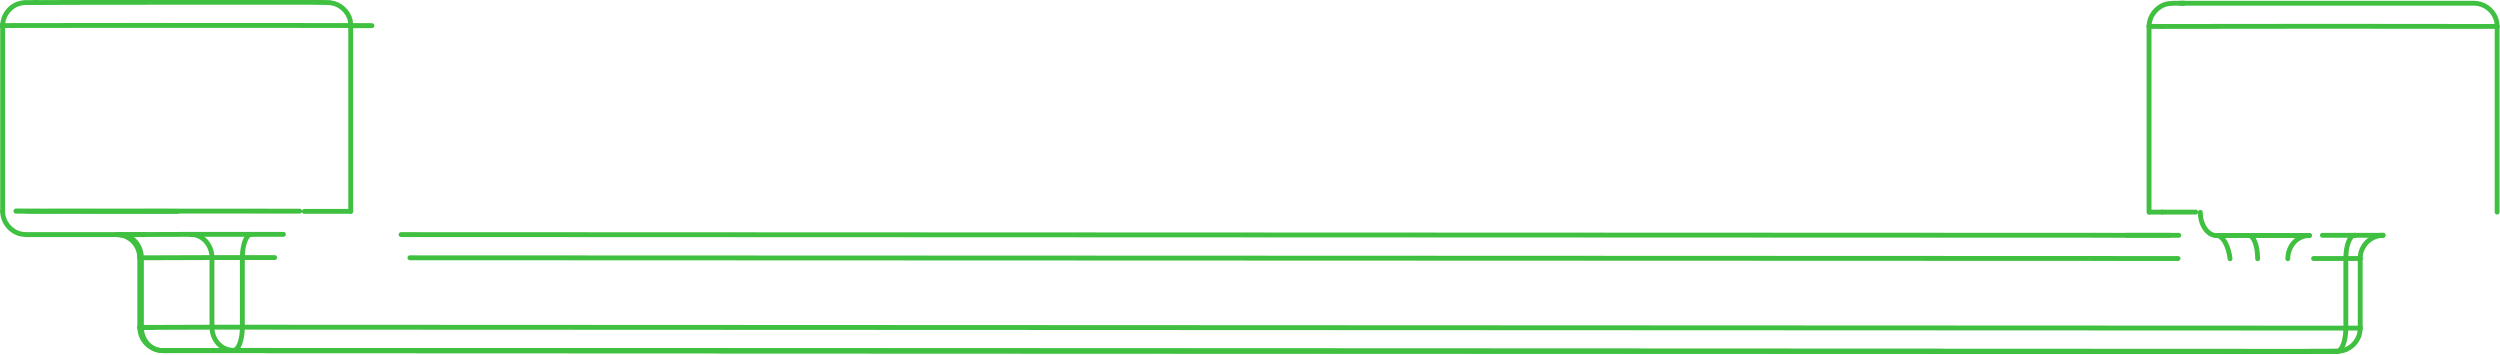
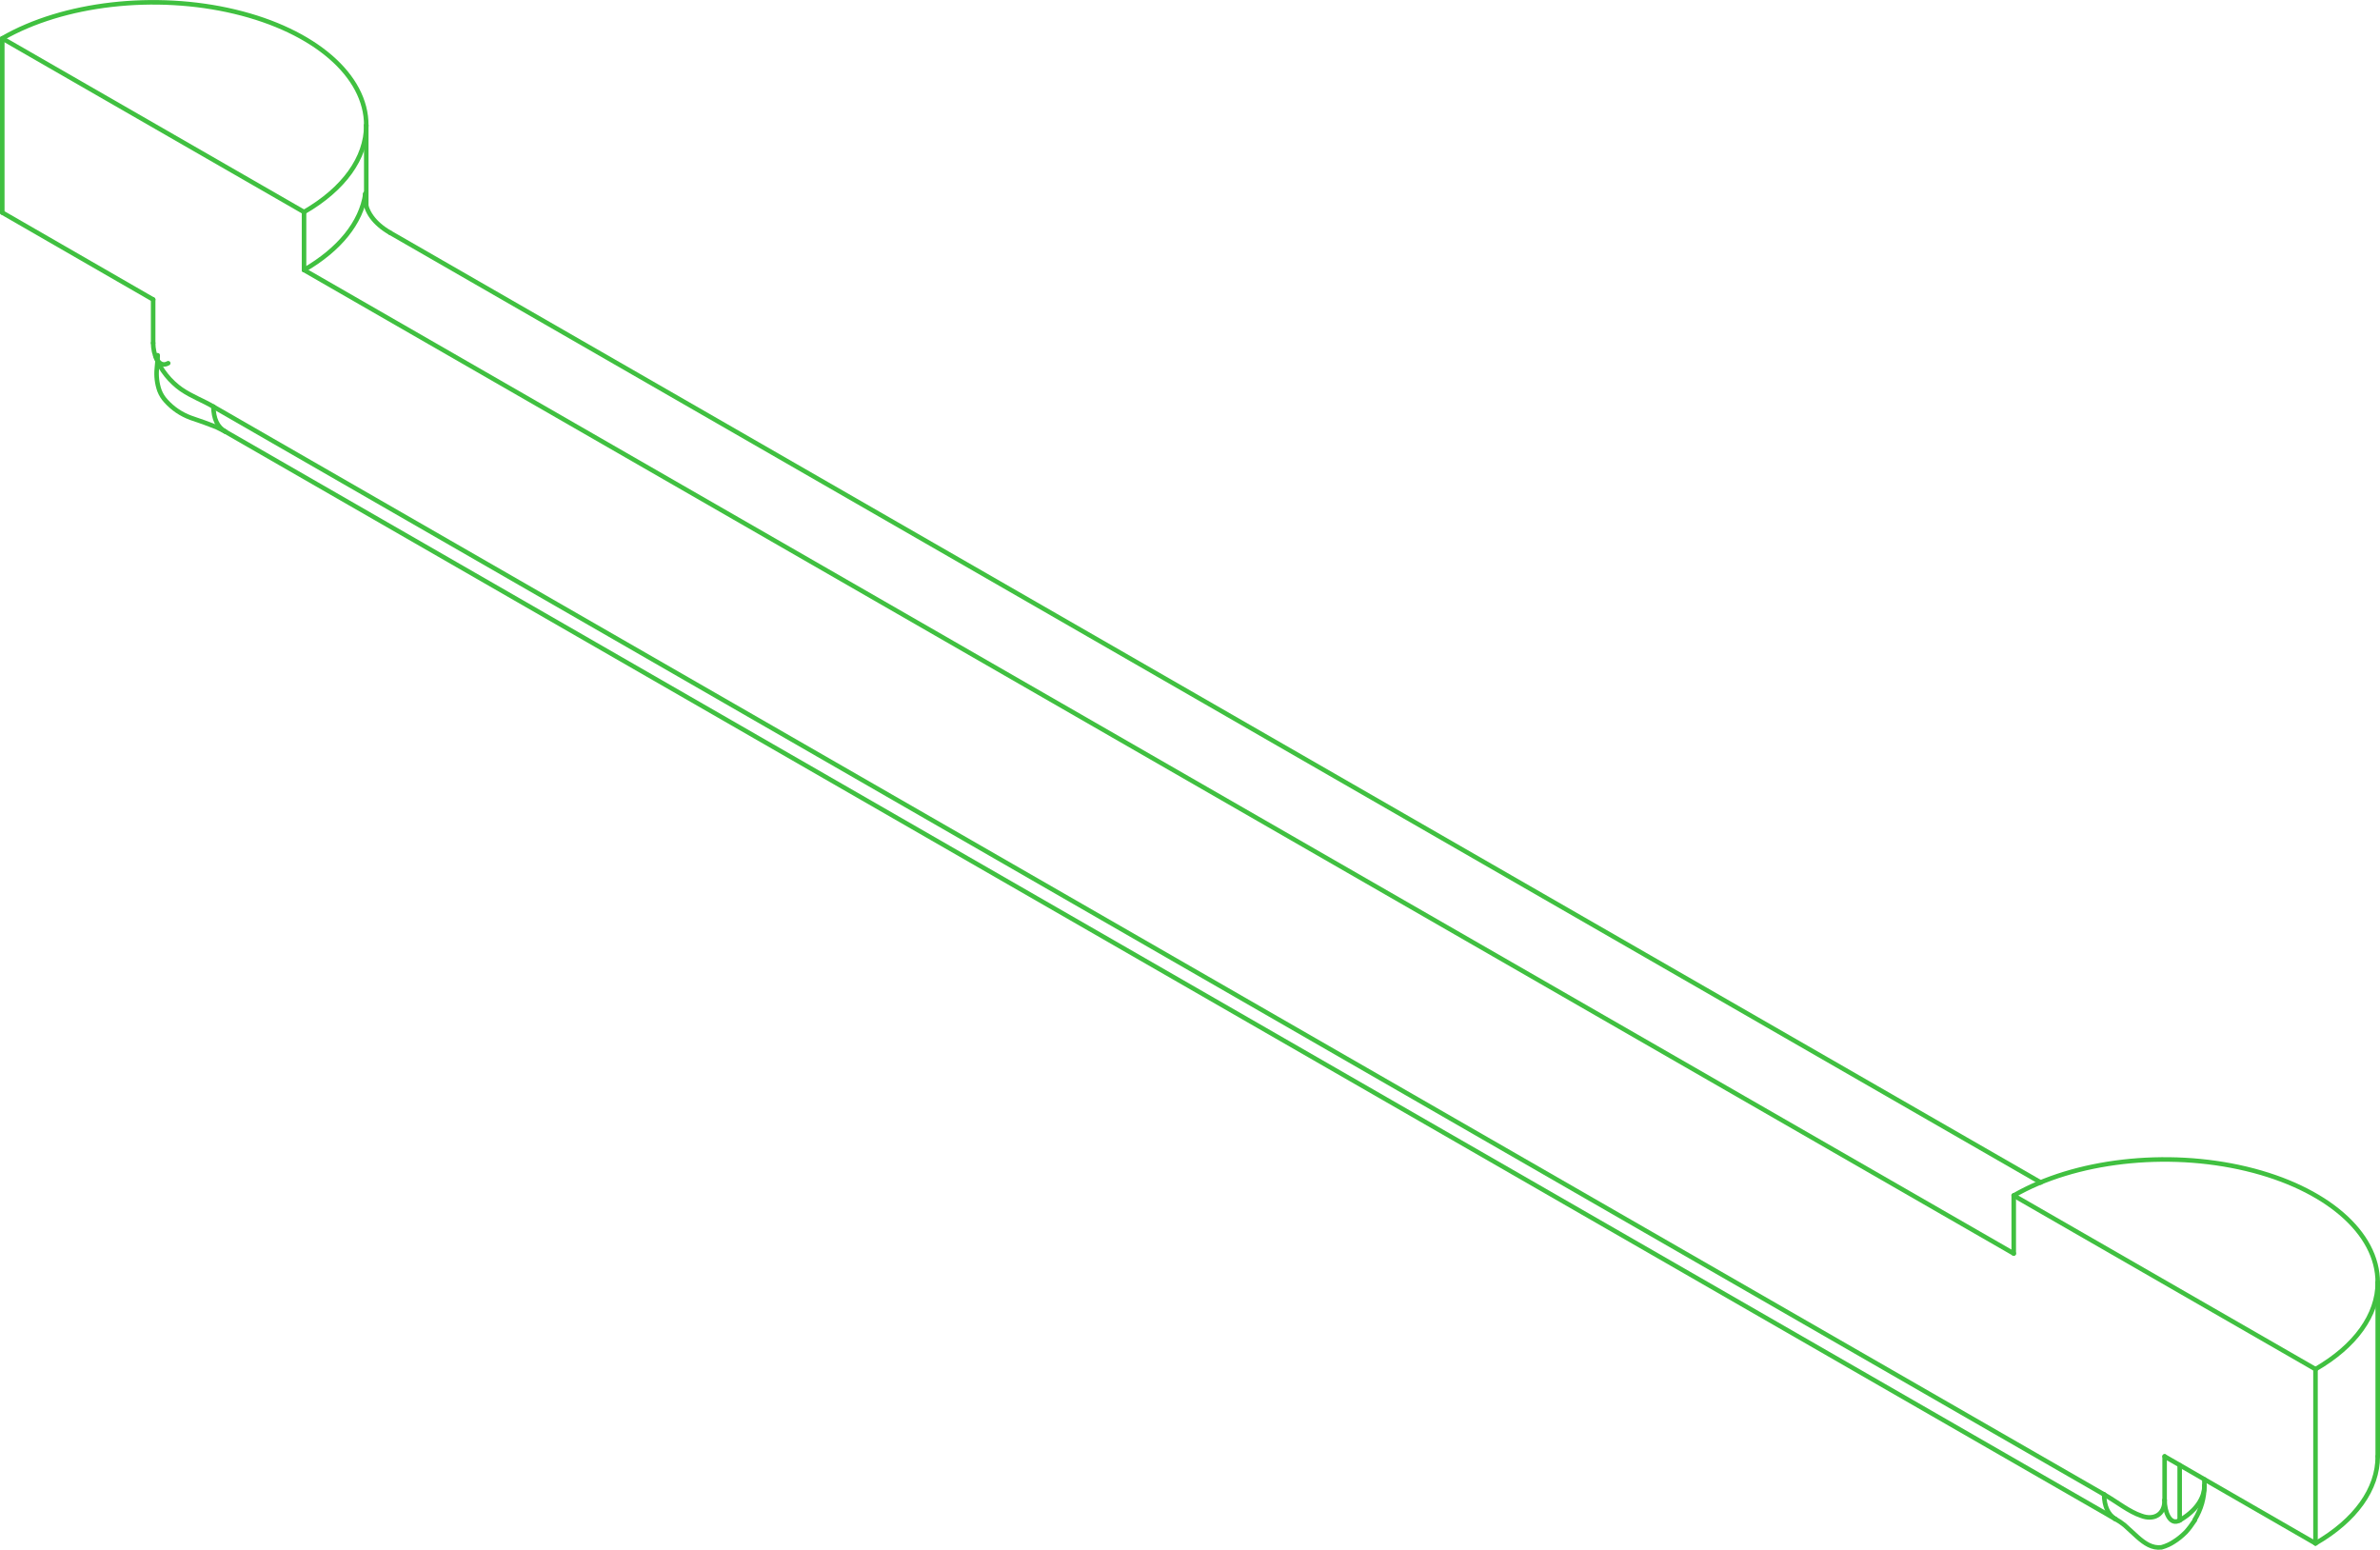
- <svg xmlns="http://www.w3.org/2000/svg" width="513mm" height="72.661mm" viewBox="125.112 98.935 10.771 1.526" version="1.1">
+ <svg xmlns="http://www.w3.org/2000/svg" width="513mm" height="333.987mm" viewBox="-4.237 -2.909 8.376 5.453" version="1.1">
  <g transform="scale(1,-1)" stroke-linecap="round">
-     <g fill="none" stroke="rgb(64,192,64)" stroke-width="0.021" id="Visible">
-       <path d="M 125.179,-99.845 A 0.75,0.001 0.0 0,0 126.402,-99.845" />
-       <path d="M 134.429,-99.849 A 0.75,0.001 0.0 0,0 134.573,-99.849" />
-       <path d="M 125.876,-99.846 A 0.75,0.001 -3.106011865451322e-18 0,0 125.179,-99.845" />
-       <path d="M 125.179,-99.045 A 0.75,0.001 0.0 0,0 126.622,-99.046" />
-       <path d="M 125.122,-99.046 A 0.75,0.001 0.0 0,0 125.179,-99.045" />
-       <path d="M 126.622,-99.846 A 0.75,0.001 0.0 0,0 126.422,-99.846" />
-       <path d="M 125.256,-98.946 A 0.65,0.001 0.0 0,0 125.271,-98.946" />
-       <line x1="126.193" y1="-99.945" x2="126.332" y2="-99.945" />
-       <path d="M 125.932,-99.945 A 0.2,0 0.0 0,0 126.193,-99.945" />
-       <line x1="125.932" y1="-99.945" x2="125.628" y2="-99.946" />
-       <path d="M 125.737,-99.946 A 0.2,0 0.0 0,0 125.628,-99.946" />
-       <line x1="126.839" y1="-99.946" x2="134.459" y2="-99.949" />
-       <path d="M 126.193,-99.945 A 0.1,0.038 89.977 0,1 126.155,-100.045" />
-       <line x1="126.155" y1="-100.045" x2="126.294" y2="-100.045" />
-       <line x1="126.877" y1="-100.046" x2="134.497" y2="-100.049" />
-       <line x1="126.155" y1="-100.345" x2="126.155" y2="-100.045" />
-       <line x1="135.22" y1="-100.349" x2="126.155" y2="-100.345" />
-       <line x1="135.081" y1="-100.049" x2="135.22" y2="-100.049" />
-       <line x1="135.22" y1="-100.349" x2="135.22" y2="-100.049" />
-       <path d="M 125.713,-100.046 A 0.1,9.610337304551348e-05 0.0 0,0 125.72,-100.046" />
-       <path d="M 125.628,-99.946 A 0.1,0.092 90.134 0,0 125.72,-100.046" />
-       <path d="M 125.932,-99.945 A 0.1,0.092 90.134 0,0 126.024,-100.045" />
-       <line x1="126.024" y1="-100.045" x2="125.72" y2="-100.046" />
-       <path d="M 126.024,-100.045 A 0.1,9.610337304551348e-05 0.0 0,0 126.155,-100.045" />
-       <path d="M 125.775,-100.346 A 0.1,9.610337304551348e-05 0.0 0,0 125.713,-100.346" />
-       <path d="M 125.713,-100.346 A 0.1,9.610337304551348e-05 0.0 0,0 125.72,-100.346" />
-       <line x1="125.72" y1="-100.346" x2="125.72" y2="-100.046" />
-       <path d="M 134.721,-100.05 C 134.715,-99.996 134.69,-99.949 134.663,-99.95" />
-       <path d="M 134.663,-99.95 C 134.625,-99.951 134.592,-99.903 134.593,-99.85" />
-       <path d="M 134.878,-100.45 A 0.1,0.038 89.977 0,1 134.878,-100.45" />
-       <path d="M 134.878,-100.45 A 0.1,0.038 89.977 0,1 134.878,-100.45" />
-       <path d="M 125.813,-100.446 A 0.1,0.038 -90.023 0,0 125.813,-100.446" />
-       <path d="M 125.813,-100.446 A 0.1,0.038 -90.023 0,0 125.813,-100.446" />
-       <line x1="134.878" y1="-100.45" x2="125.813" y2="-100.446" />
-       <line x1="134.663" y1="-99.95" x2="134.802" y2="-99.95" />
-       <path d="M 134.802,-99.95 A 0.1,0.038 -90.023 0,0 134.802,-99.95" />
-       <path d="M 134.802,-99.95 A 0.1,0.038 -90.023 0,0 134.84,-100.05" />
-       <path d="M 134.373,-99.849 A 0.75,0.001 -3.106011865451321e-18 0,0 134.429,-99.849" />
-       <line x1="126.024" y1="-100.345" x2="126.024" y2="-100.045" />
-       <path d="M 126.024,-100.345 A 0.1,9.610337304551348e-05 0.0 0,0 126.155,-100.345" />
-       <path d="M 135.22,-100.349 A 0.1,0.038 -90.023 0,0 135.182,-100.449" />
-       <path d="M 126.117,-100.445 A 0.1,0.038 89.977 0,1 126.155,-100.345" />
-       <line x1="135.182" y1="-100.449" x2="126.117" y2="-100.445" />
-       <line x1="135.119" y1="-99.949" x2="135.258" y2="-99.949" />
-       <path d="M 135.258,-99.949 A 0.1,0.038 89.977 0,1 135.22,-100.049" />
-       <path d="M 135.282,-100.349 A 0.1,9.610337304551348e-05 180.0 0,1 135.22,-100.349" />
-       <path d="M 135.22,-100.049 A 0.1,9.610337304551348e-05 0.0 0,0 135.282,-100.049" />
-       <line x1="125.72" y1="-100.346" x2="126.024" y2="-100.345" />
-       <path d="M 125.813,-100.446 A 0.1,0.092 90.134 0,0 125.72,-100.346" />
-       <path d="M 134.429,-99.049 A 0.75,0.001 0.0 0,0 135.872,-99.049" />
-       <path d="M 134.372,-99.049 A 0.75,0.001 0.0 0,0 134.429,-99.049" />
-       <path d="M 134.878,-100.45 A 0.1,0.092 90.134 0,0 134.878,-100.45" />
-       <path d="M 134.878,-100.45 A 0.1,0.092 90.134 0,0 134.878,-100.45" />
-       <line x1="134.878" y1="-100.45" x2="135.182" y2="-100.449" />
-       <line x1="125.813" y1="-100.446" x2="126.117" y2="-100.445" />
-       <path d="M 134.802,-99.95 A 0.2,0 180.0 0,1 135.062,-99.95" />
-       <path d="M 135.258,-99.949 A 0.2,0 0.0 0,0 135.38,-99.949" />
-       <path d="M 135.063,-99.95 A 0.1,0.092 -89.866 0,1 135.063,-99.95" />
-       <path d="M 135.063,-99.95 A 0.1,0.092 -89.866 0,1 134.97,-100.05" />
-       <path d="M 126.117,-100.445 A 0.1,0.092 90.134 0,0 126.024,-100.345" />
-       <path d="M 135.182,-100.449 A 0.1,0.092 90.134 0,0 135.182,-100.449" />
-       <path d="M 134.506,-98.949 A 0.65,0.001 0.0 0,0 134.521,-98.949" />
-       <line x1="126.622" y1="-99.846" x2="126.622" y2="-99.046" />
-       <line x1="125.122" y1="-99.846" x2="125.122" y2="-99.046" />
-       <path d="M 125.122,-99.846 C 125.122,-99.892 125.157,-99.935 125.203,-99.944 C 125.206,-99.944 125.209,-99.945 125.213,-99.945 C 125.219,-99.946 125.223,-99.946 125.226,-99.946 C 125.252,-99.946 125.401,-99.946 125.619,-99.946" />
-       <path d="M 125.271,-98.946 C 125.365,-98.945 125.607,-98.945 125.86,-98.945 C 126.104,-98.945 126.344,-98.945 126.453,-98.945 C 126.495,-98.946 126.519,-98.946 126.525,-98.946 C 126.529,-98.946 126.533,-98.946 126.536,-98.947 C 126.576,-98.952 126.611,-98.984 126.62,-99.023 C 126.621,-99.031 126.622,-99.038 126.622,-99.046" />
-       <path d="M 125.122,-99.046 C 125.122,-98.999 125.157,-98.956 125.203,-98.948 C 125.207,-98.947 125.212,-98.947 125.216,-98.946 C 125.224,-98.946 125.224,-98.946 125.234,-98.946 C 125.242,-98.946 125.255,-98.946 125.271,-98.946" />
-       <path d="M 125.633,-99.946 Q 125.628,-99.946 125.623,-99.946 Q 125.616,-99.946 125.615,-99.946" />
-       <path d="M 125.615,-99.946 C 125.615,-99.946 125.626,-99.947 125.631,-99.948 C 125.637,-99.949 125.642,-99.951 125.648,-99.952 C 125.681,-99.966 125.701,-99.989 125.71,-100.023 C 125.711,-100.031 125.712,-100.038 125.713,-100.046" />
-       <line x1="125.713" y1="-100.346" x2="125.713" y2="-100.046" />
-       <line x1="134.878" y1="-100.45" x2="125.813" y2="-100.446" />
-       <line x1="134.663" y1="-99.95" x2="134.802" y2="-99.95" />
-       <path d="M 134.275,-99.949 C 134.28,-99.949 134.335,-99.949 134.427,-99.949 C 134.449,-99.949 134.473,-99.949 134.5,-99.949" />
-       <line x1="135.282" y1="-100.349" x2="135.282" y2="-100.049" />
-       <path d="M 125.713,-100.346 A 0.1,0.1 -89.866 0,1 125.813,-100.446" />
-       <line x1="135.872" y1="-99.849" x2="135.872" y2="-99.049" />
-       <line x1="134.372" y1="-99.849" x2="134.372" y2="-99.049" />
-       <path d="M 134.878,-100.45 A 0.1,0.1 -89.866 0,1 134.878,-100.45" />
-       <path d="M 134.802,-99.95 C 134.827,-99.95 134.852,-99.95 134.877,-99.95 C 134.957,-99.95 135.034,-99.95 135.063,-99.95" />
-       <path d="M 135.182,-100.449 A 0.1,0.1 90.134 0,1 135.282,-100.349" />
-       <path d="M 135.282,-100.049 C 135.281,-100.002 135.317,-99.959 135.363,-99.951 C 135.368,-99.95 135.38,-99.949 135.38,-99.949" />
-       <path d="M 135.38,-99.949 Q 135.379,-99.949 135.367,-99.949" />
-       <path d="M 134.521,-98.949 C 134.615,-98.949 134.857,-98.949 135.11,-98.949 C 135.354,-98.949 135.594,-98.949 135.702,-98.949 C 135.745,-98.949 135.769,-98.949 135.775,-98.949 C 135.779,-98.95 135.783,-98.95 135.786,-98.95 C 135.826,-98.955 135.861,-98.987 135.87,-99.027 C 135.871,-99.034 135.872,-99.042 135.872,-99.049" />
-       <path d="M 134.372,-99.049 C 134.372,-99.003 134.407,-98.96 134.453,-98.951 C 134.457,-98.951 134.462,-98.95 134.466,-98.95 C 134.474,-98.949 134.474,-98.949 134.484,-98.949 C 134.492,-98.949 134.505,-98.949 134.521,-98.949" />
-       <line x1="134.878" y1="-100.45" x2="135.182" y2="-100.449" />
+     <g fill="none" stroke="rgb(64,192,64)" stroke-width="0.016" id="Visible">
+       <line x1="-3.698" y1="1.855" x2="-3.698" y2="1.702" />
+       <path d="M -3.486,1.478 C -3.523,1.5 -3.561,1.513 -3.599,1.539 C -3.635,1.564 -3.674,1.608 -3.69,1.657" />
+       <line x1="-4.229" y1="2.161" x2="-3.698" y2="1.855" />
+       <line x1="3.381" y1="-2.216" x2="3.381" y2="-2.37" />
+       <path d="M 3.168,-2.35 C 3.212,-2.375 3.256,-2.411 3.299,-2.425 C 3.341,-2.441 3.381,-2.423 3.381,-2.37" />
+       <line x1="3.381" y1="-2.216" x2="3.912" y2="-2.522" />
+       <line x1="3.912" y1="-2.522" x2="3.912" y2="-1.909" />
+       <line x1="2.85" y1="-1.298" x2="3.912" y2="-1.909" />
+       <line x1="2.85" y1="-1.298" x2="2.85" y2="-1.502" />
+       <line x1="-3.167" y1="1.959" x2="2.85" y2="-1.502" />
+       <line x1="-4.229" y1="2.774" x2="-4.229" y2="2.161" />
+       <line x1="-3.167" y1="1.959" x2="-3.167" y2="2.163" />
+       <line x1="-4.229" y1="2.774" x2="-3.167" y2="2.163" />
+       <line x1="-2.864" y1="2.09" x2="2.945" y2="-1.252" />
+       <path d="M -3.167,2.163 A 0.75,0.432 0.0 0,1 -2.948,2.468" />
+       <path d="M -2.948,2.468 A 0.75,0.432 0.0 0,1 -4.229,2.774" />
+       <path d="M -3.167,1.959 A 0.75,0.432 0.0 0,1 -2.951,2.227" />
+       <path d="M -2.864,2.09 A 0.3,0.173 180.0 0,0 -2.952,2.212" />
+       <path d="M -2.952,2.212 A 0.3,0.173 180.0 0,0 -2.951,2.227" />
+       <path d="M 3.912,-2.522 A 0.75,0.432 0.0 0,1 4.131,-2.216" />
+       <path d="M 3.912,-1.909 A 0.75,0.432 0.0 0,1 4.131,-1.604" />
+       <path d="M 4.131,-1.604 A 0.75,0.432 0.0 0,1 2.85,-1.298" />
+       <path d="M -3.698,1.702 C -3.698,1.663 -3.68,1.611 -3.645,1.631" />
+       <path d="M -3.445,1.391 Q -3.485,1.414 -3.486,1.478" />
+       <line x1="-3.486" y1="1.478" x2="3.168" y2="-2.35" />
+       <path d="M 3.207,-2.436 Q 3.169,-2.412 3.168,-2.35" />
+       <line x1="-2.951" y1="2.227" x2="-2.951" y2="2.197" />
+       <line x1="3.434" y1="-2.441" x2="3.434" y2="-2.247" />
+       <path d="M 3.381,-2.37 C 3.381,-2.409 3.399,-2.461 3.434,-2.441" />
+       <path d="M 3.521,-2.319 A 0.3,0.173 -180.0 0,0 3.434,-2.441" />
+       <path d="M -3.445,1.391 Q -3.46,1.399 -3.475,1.406 Q -3.515,1.422 -3.566,1.439 Q -3.617,1.458 -3.653,1.498 Q -3.668,1.514 -3.676,1.535 Q -3.689,1.573 -3.685,1.613 Q -3.682,1.64 -3.682,1.659" />
+       <line x1="-3.447" y1="1.392" x2="3.207" y2="-2.436" />
+       <line x1="-2.948" y1="2.468" x2="-2.948" y2="2.184" />
+       <path d="M 3.487,-2.441 C 3.477,-2.456 3.467,-2.47 3.456,-2.482 C 3.441,-2.497 3.427,-2.508 3.414,-2.516 C 3.402,-2.524 3.388,-2.531 3.37,-2.536 C 3.337,-2.54 3.311,-2.522 3.286,-2.5 C 3.268,-2.484 3.253,-2.47 3.24,-2.458 C 3.23,-2.45 3.22,-2.443 3.209,-2.437" />
+       <line x1="4.131" y1="-1.604" x2="4.131" y2="-2.216" />
+       <line x1="3.521" y1="-2.319" x2="3.521" y2="-2.297" />
+       <path d="M 3.521,-2.319 Q 3.521,-2.383 3.487,-2.439" />
    </g>
  </g>
</svg>
